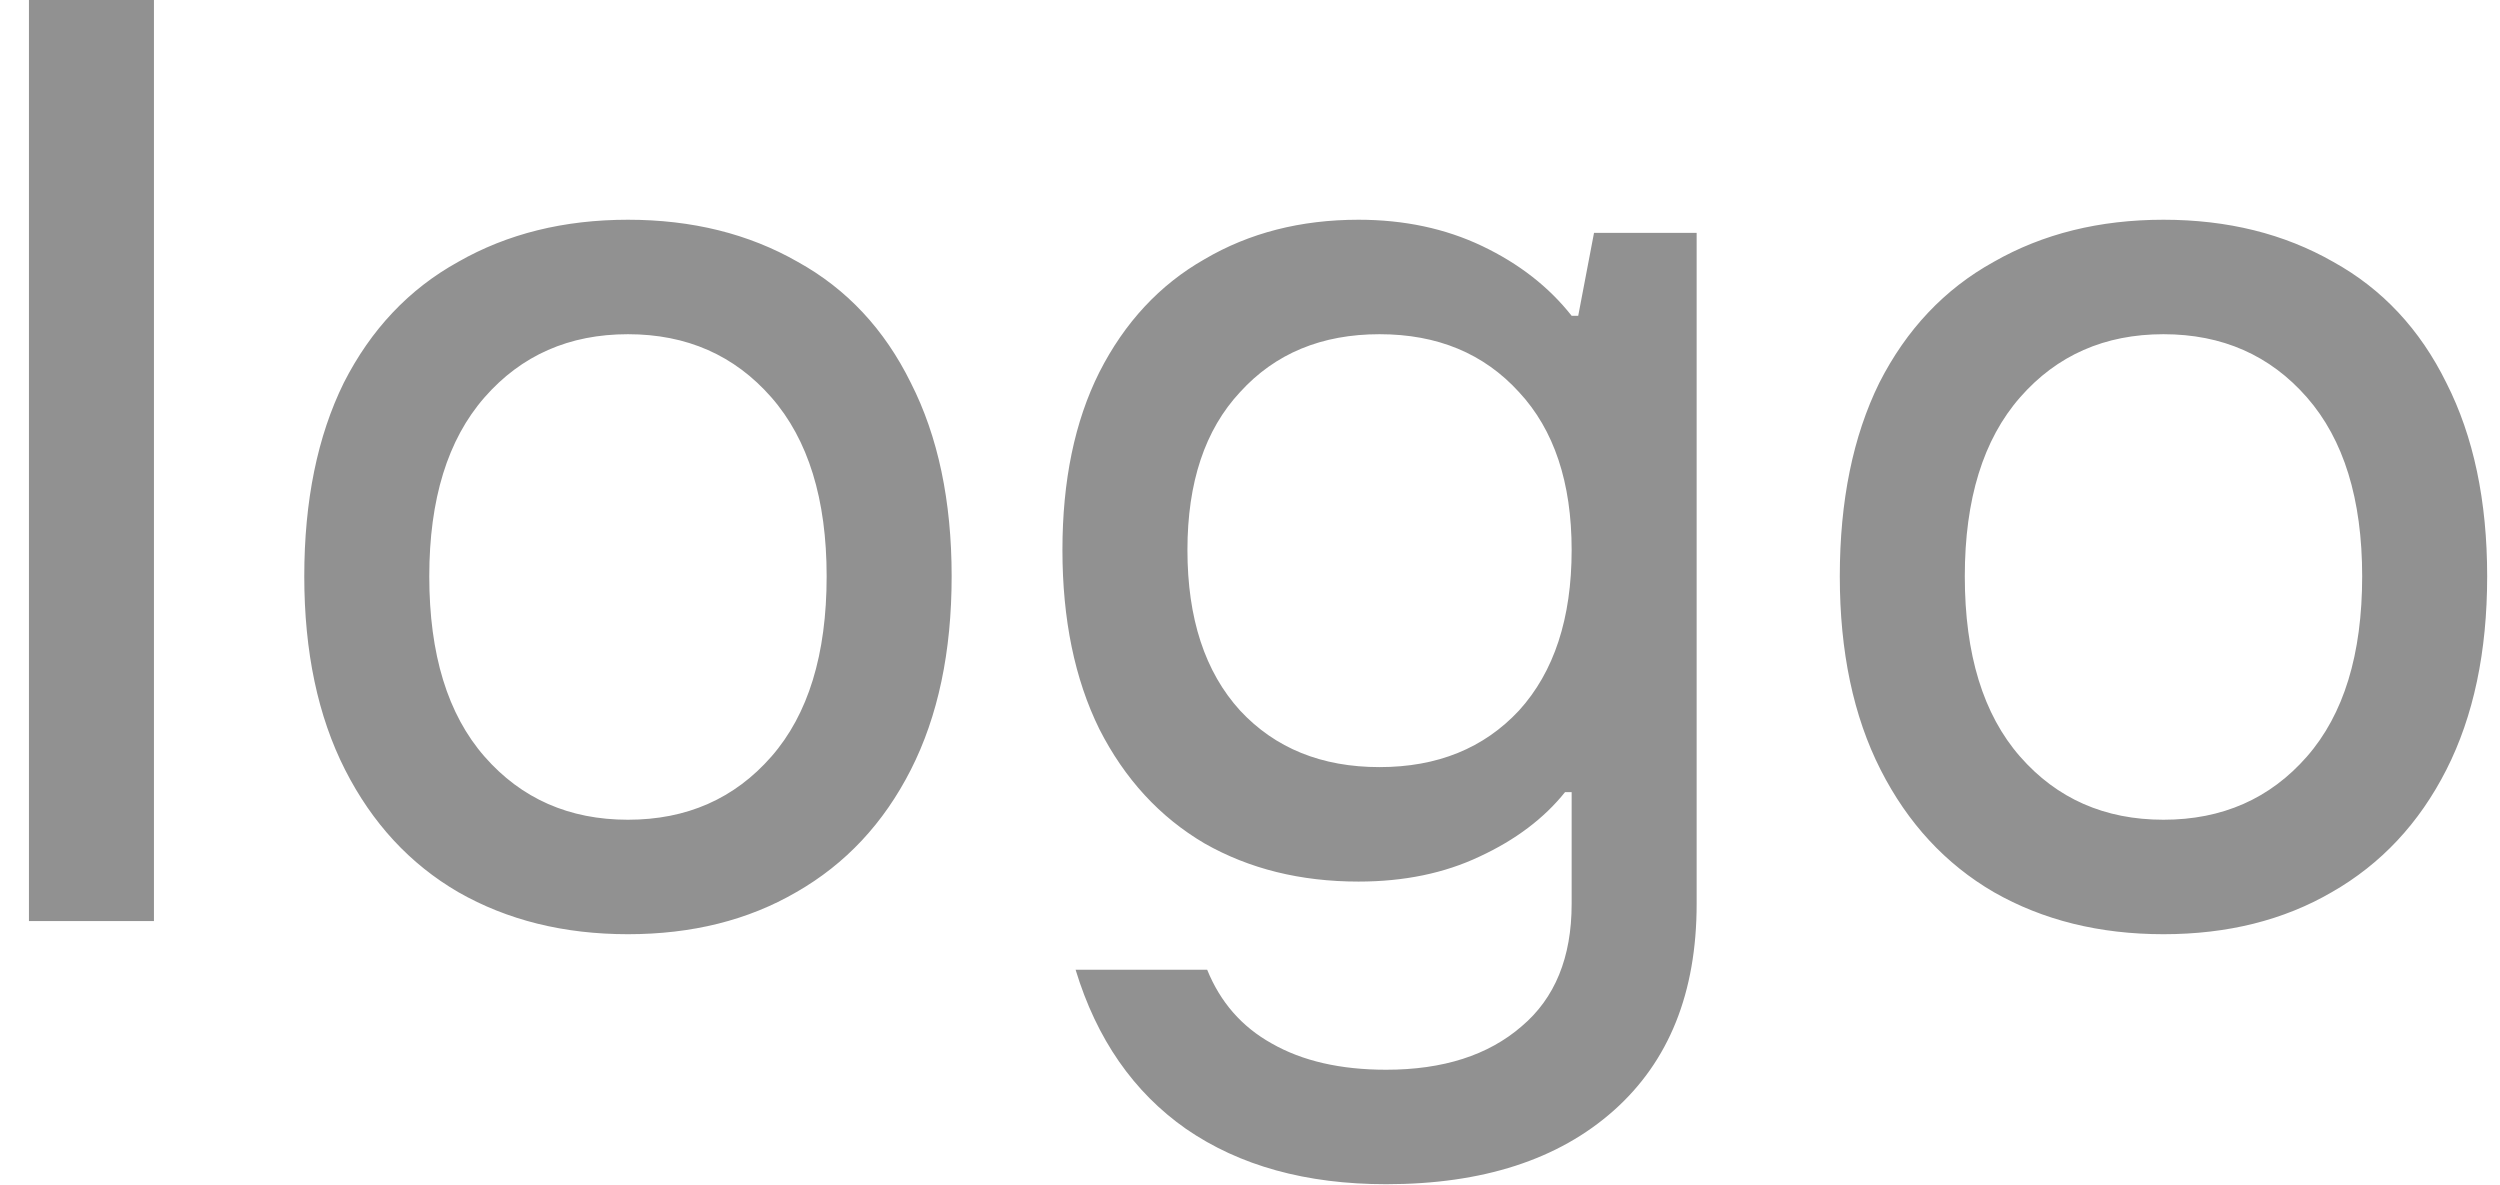
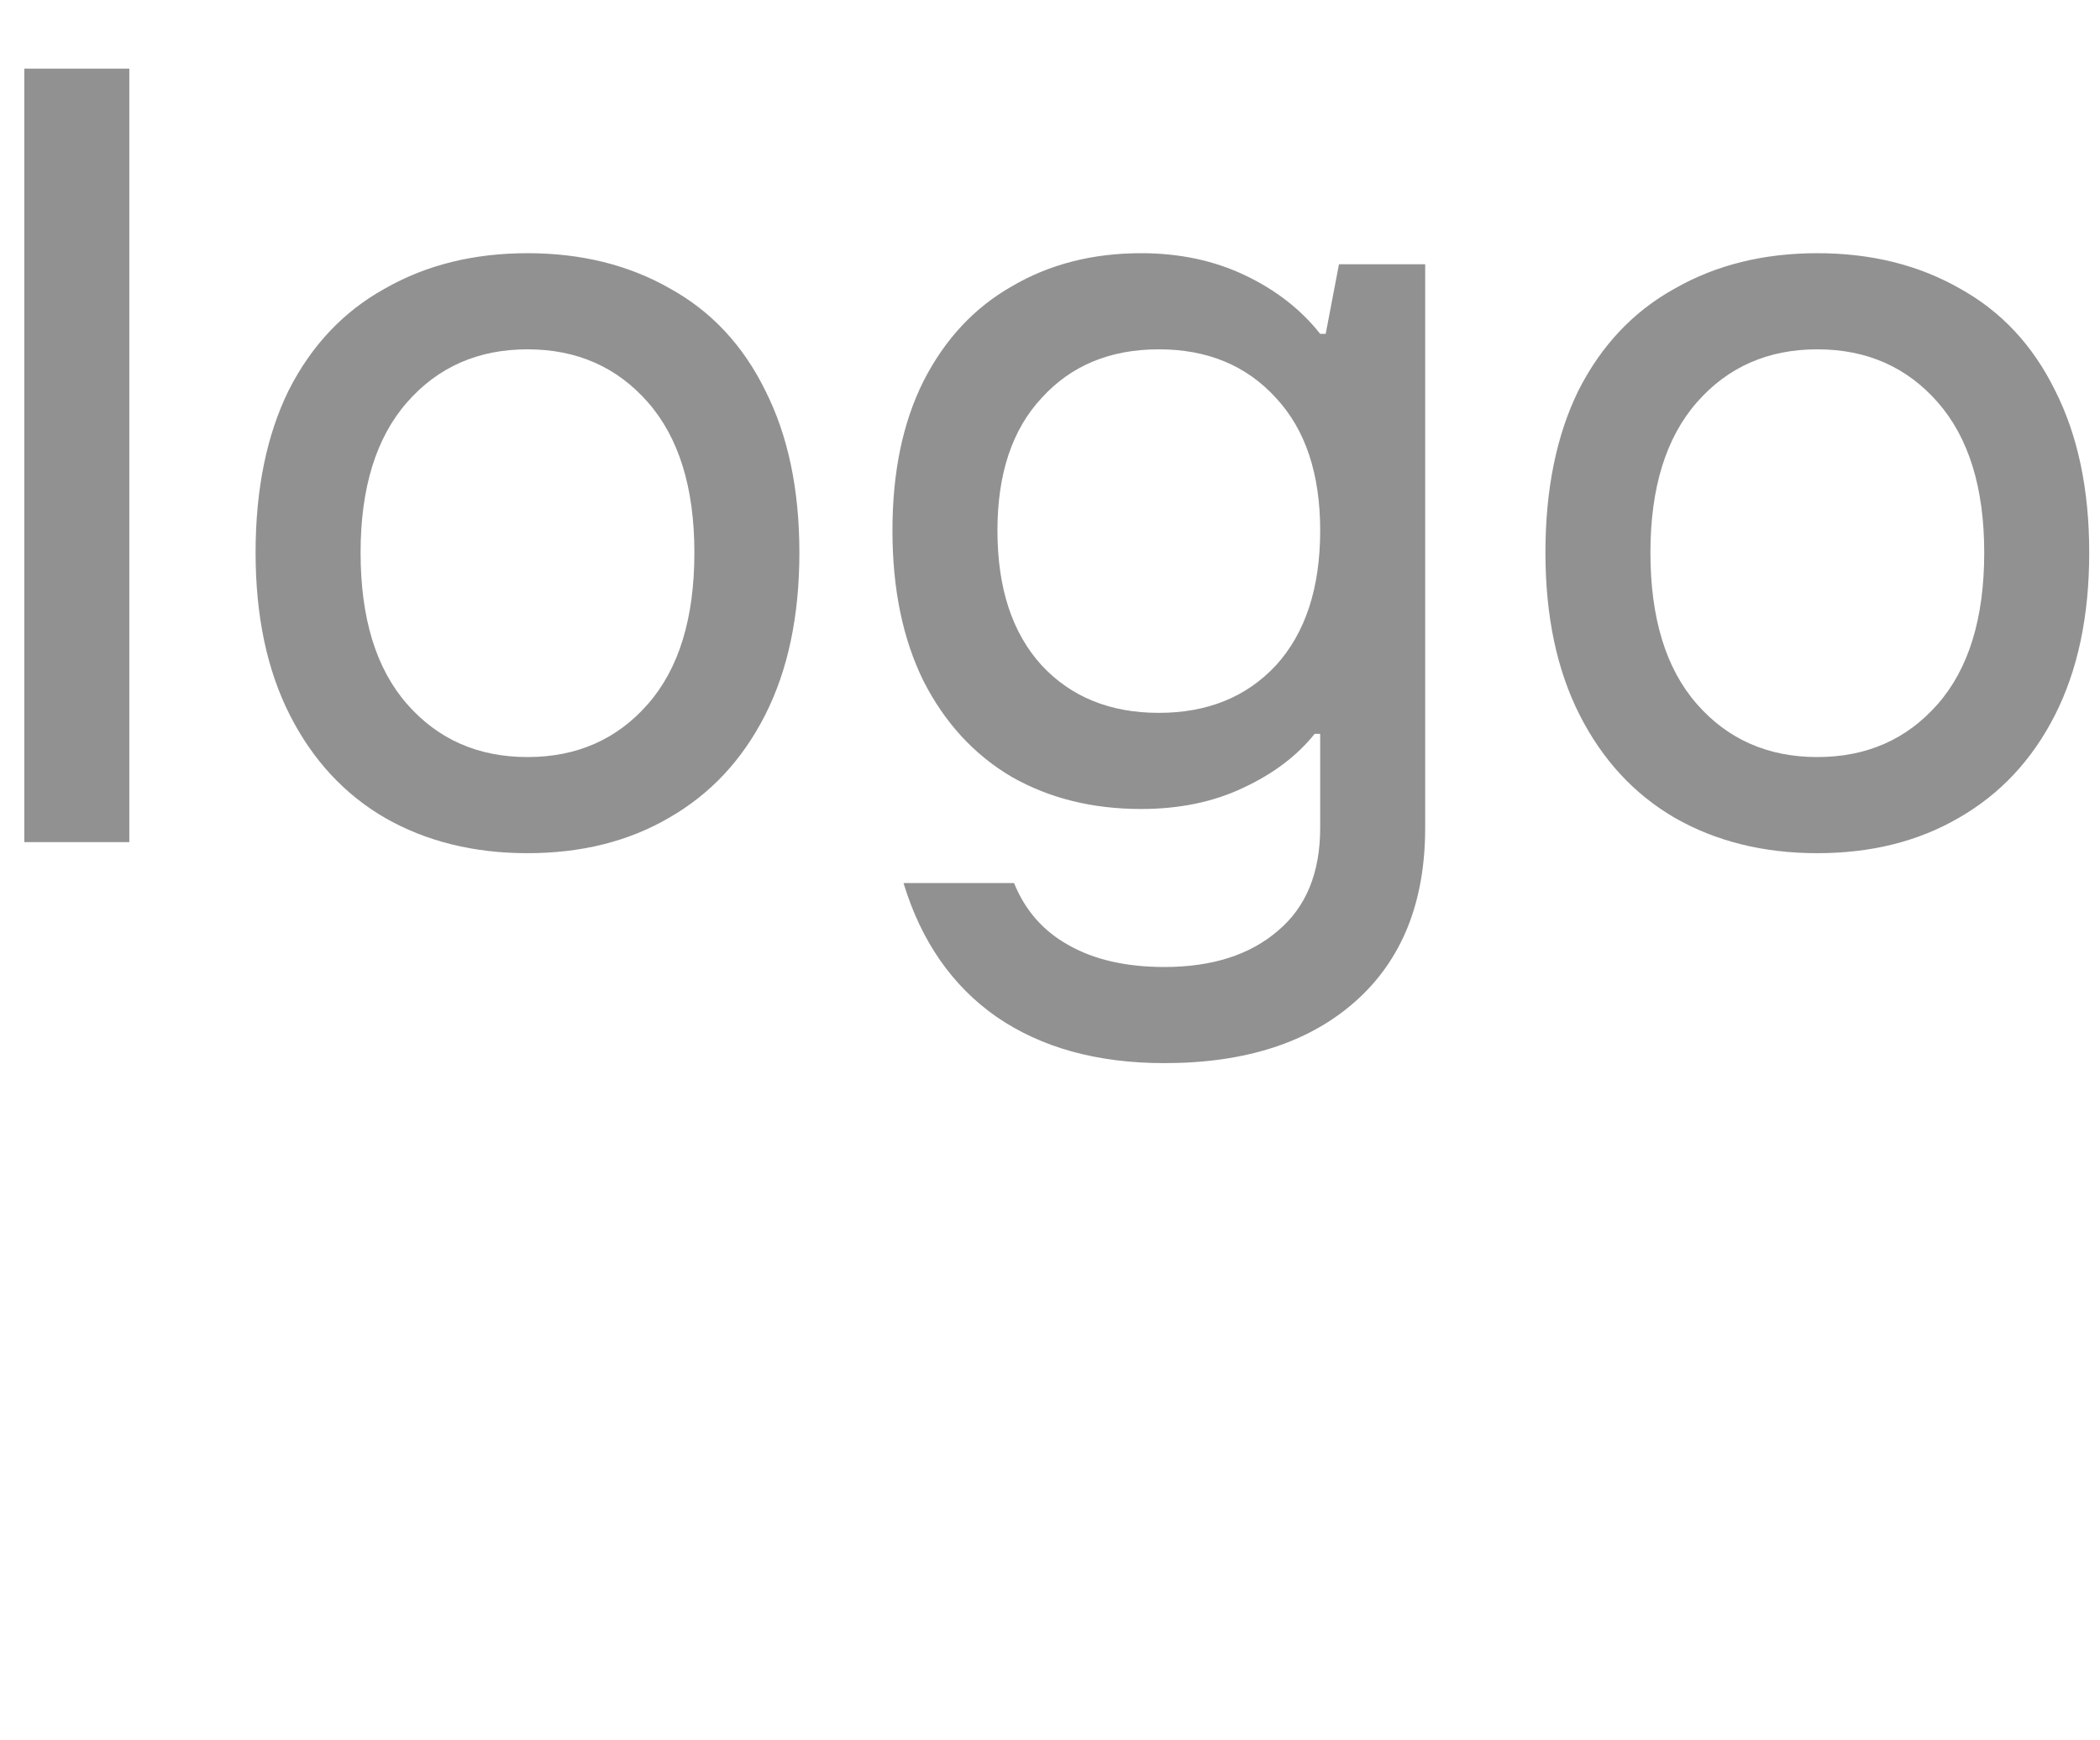
- <svg xmlns="http://www.w3.org/2000/svg" width="38" height="18" viewBox="0 0 38 18" fill="none">
+ <svg xmlns="http://www.w3.org/2000/svg" width="35" height="29" viewBox="0 0 38 29" fill="none">
  <path d="M2.34 14H0.44V-9.53674e-07H2.34V14ZM9.545 14.2C8.572 14.2 7.712 13.987 6.965 13.56C6.232 13.133 5.658 12.513 5.245 11.7C4.832 10.887 4.625 9.907 4.625 8.76C4.625 7.613 4.825 6.633 5.225 5.82C5.638 5.007 6.218 4.393 6.965 3.98C7.712 3.553 8.572 3.34 9.545 3.34C10.518 3.34 11.379 3.553 12.125 3.98C12.872 4.393 13.445 5.007 13.845 5.82C14.258 6.633 14.465 7.613 14.465 8.76C14.465 9.907 14.258 10.887 13.845 11.7C13.432 12.513 12.852 13.133 12.105 13.56C11.372 13.987 10.518 14.2 9.545 14.2ZM9.545 12.46C10.438 12.46 11.165 12.14 11.725 11.5C12.285 10.86 12.565 9.947 12.565 8.76C12.565 7.587 12.285 6.68 11.725 6.04C11.165 5.4 10.438 5.08 9.545 5.08C8.652 5.08 7.925 5.4 7.365 6.04C6.805 6.68 6.525 7.587 6.525 8.76C6.525 9.947 6.805 10.86 7.365 11.5C7.925 12.14 8.652 12.46 9.545 12.46ZM21.069 18C19.855 18 18.842 17.72 18.029 17.16C17.229 16.6 16.669 15.793 16.349 14.74H18.349C18.549 15.233 18.875 15.607 19.329 15.86C19.795 16.127 20.375 16.26 21.069 16.26C21.935 16.26 22.622 16.04 23.129 15.6C23.635 15.173 23.889 14.553 23.889 13.74V12.04H23.789C23.469 12.44 23.035 12.767 22.489 13.02C21.955 13.273 21.342 13.4 20.649 13.4C19.769 13.4 18.989 13.207 18.309 12.82C17.629 12.42 17.095 11.84 16.709 11.08C16.335 10.32 16.149 9.413 16.149 8.36C16.149 7.307 16.335 6.407 16.709 5.66C17.095 4.9 17.629 4.327 18.309 3.94C18.989 3.54 19.769 3.34 20.649 3.34C21.342 3.34 21.969 3.473 22.529 3.74C23.089 4.007 23.542 4.36 23.889 4.8H23.989L24.229 3.54H25.789V13.74C25.789 15.087 25.369 16.133 24.529 16.88C23.689 17.627 22.535 18 21.069 18ZM20.969 11.66C21.849 11.66 22.555 11.373 23.089 10.8C23.622 10.213 23.889 9.4 23.889 8.36C23.889 7.333 23.622 6.533 23.089 5.96C22.555 5.373 21.849 5.08 20.969 5.08C20.089 5.08 19.382 5.373 18.849 5.96C18.315 6.533 18.049 7.333 18.049 8.36C18.049 9.4 18.315 10.213 18.849 10.8C19.382 11.373 20.089 11.66 20.969 11.66ZM32.885 14.2C31.912 14.2 31.052 13.987 30.305 13.56C29.572 13.133 28.998 12.513 28.585 11.7C28.172 10.887 27.965 9.907 27.965 8.76C27.965 7.613 28.165 6.633 28.565 5.82C28.978 5.007 29.558 4.393 30.305 3.98C31.052 3.553 31.912 3.34 32.885 3.34C33.858 3.34 34.718 3.553 35.465 3.98C36.212 4.393 36.785 5.007 37.185 5.82C37.598 6.633 37.805 7.613 37.805 8.76C37.805 9.907 37.598 10.887 37.185 11.7C36.772 12.513 36.192 13.133 35.445 13.56C34.712 13.987 33.858 14.2 32.885 14.2ZM32.885 12.46C33.778 12.46 34.505 12.14 35.065 11.5C35.625 10.86 35.905 9.947 35.905 8.76C35.905 7.587 35.625 6.68 35.065 6.04C34.505 5.4 33.778 5.08 32.885 5.08C31.992 5.08 31.265 5.4 30.705 6.04C30.145 6.68 29.865 7.587 29.865 8.76C29.865 9.947 30.145 10.86 30.705 11.5C31.265 12.14 31.992 12.46 32.885 12.46Z" fill="#919191" />
</svg>
